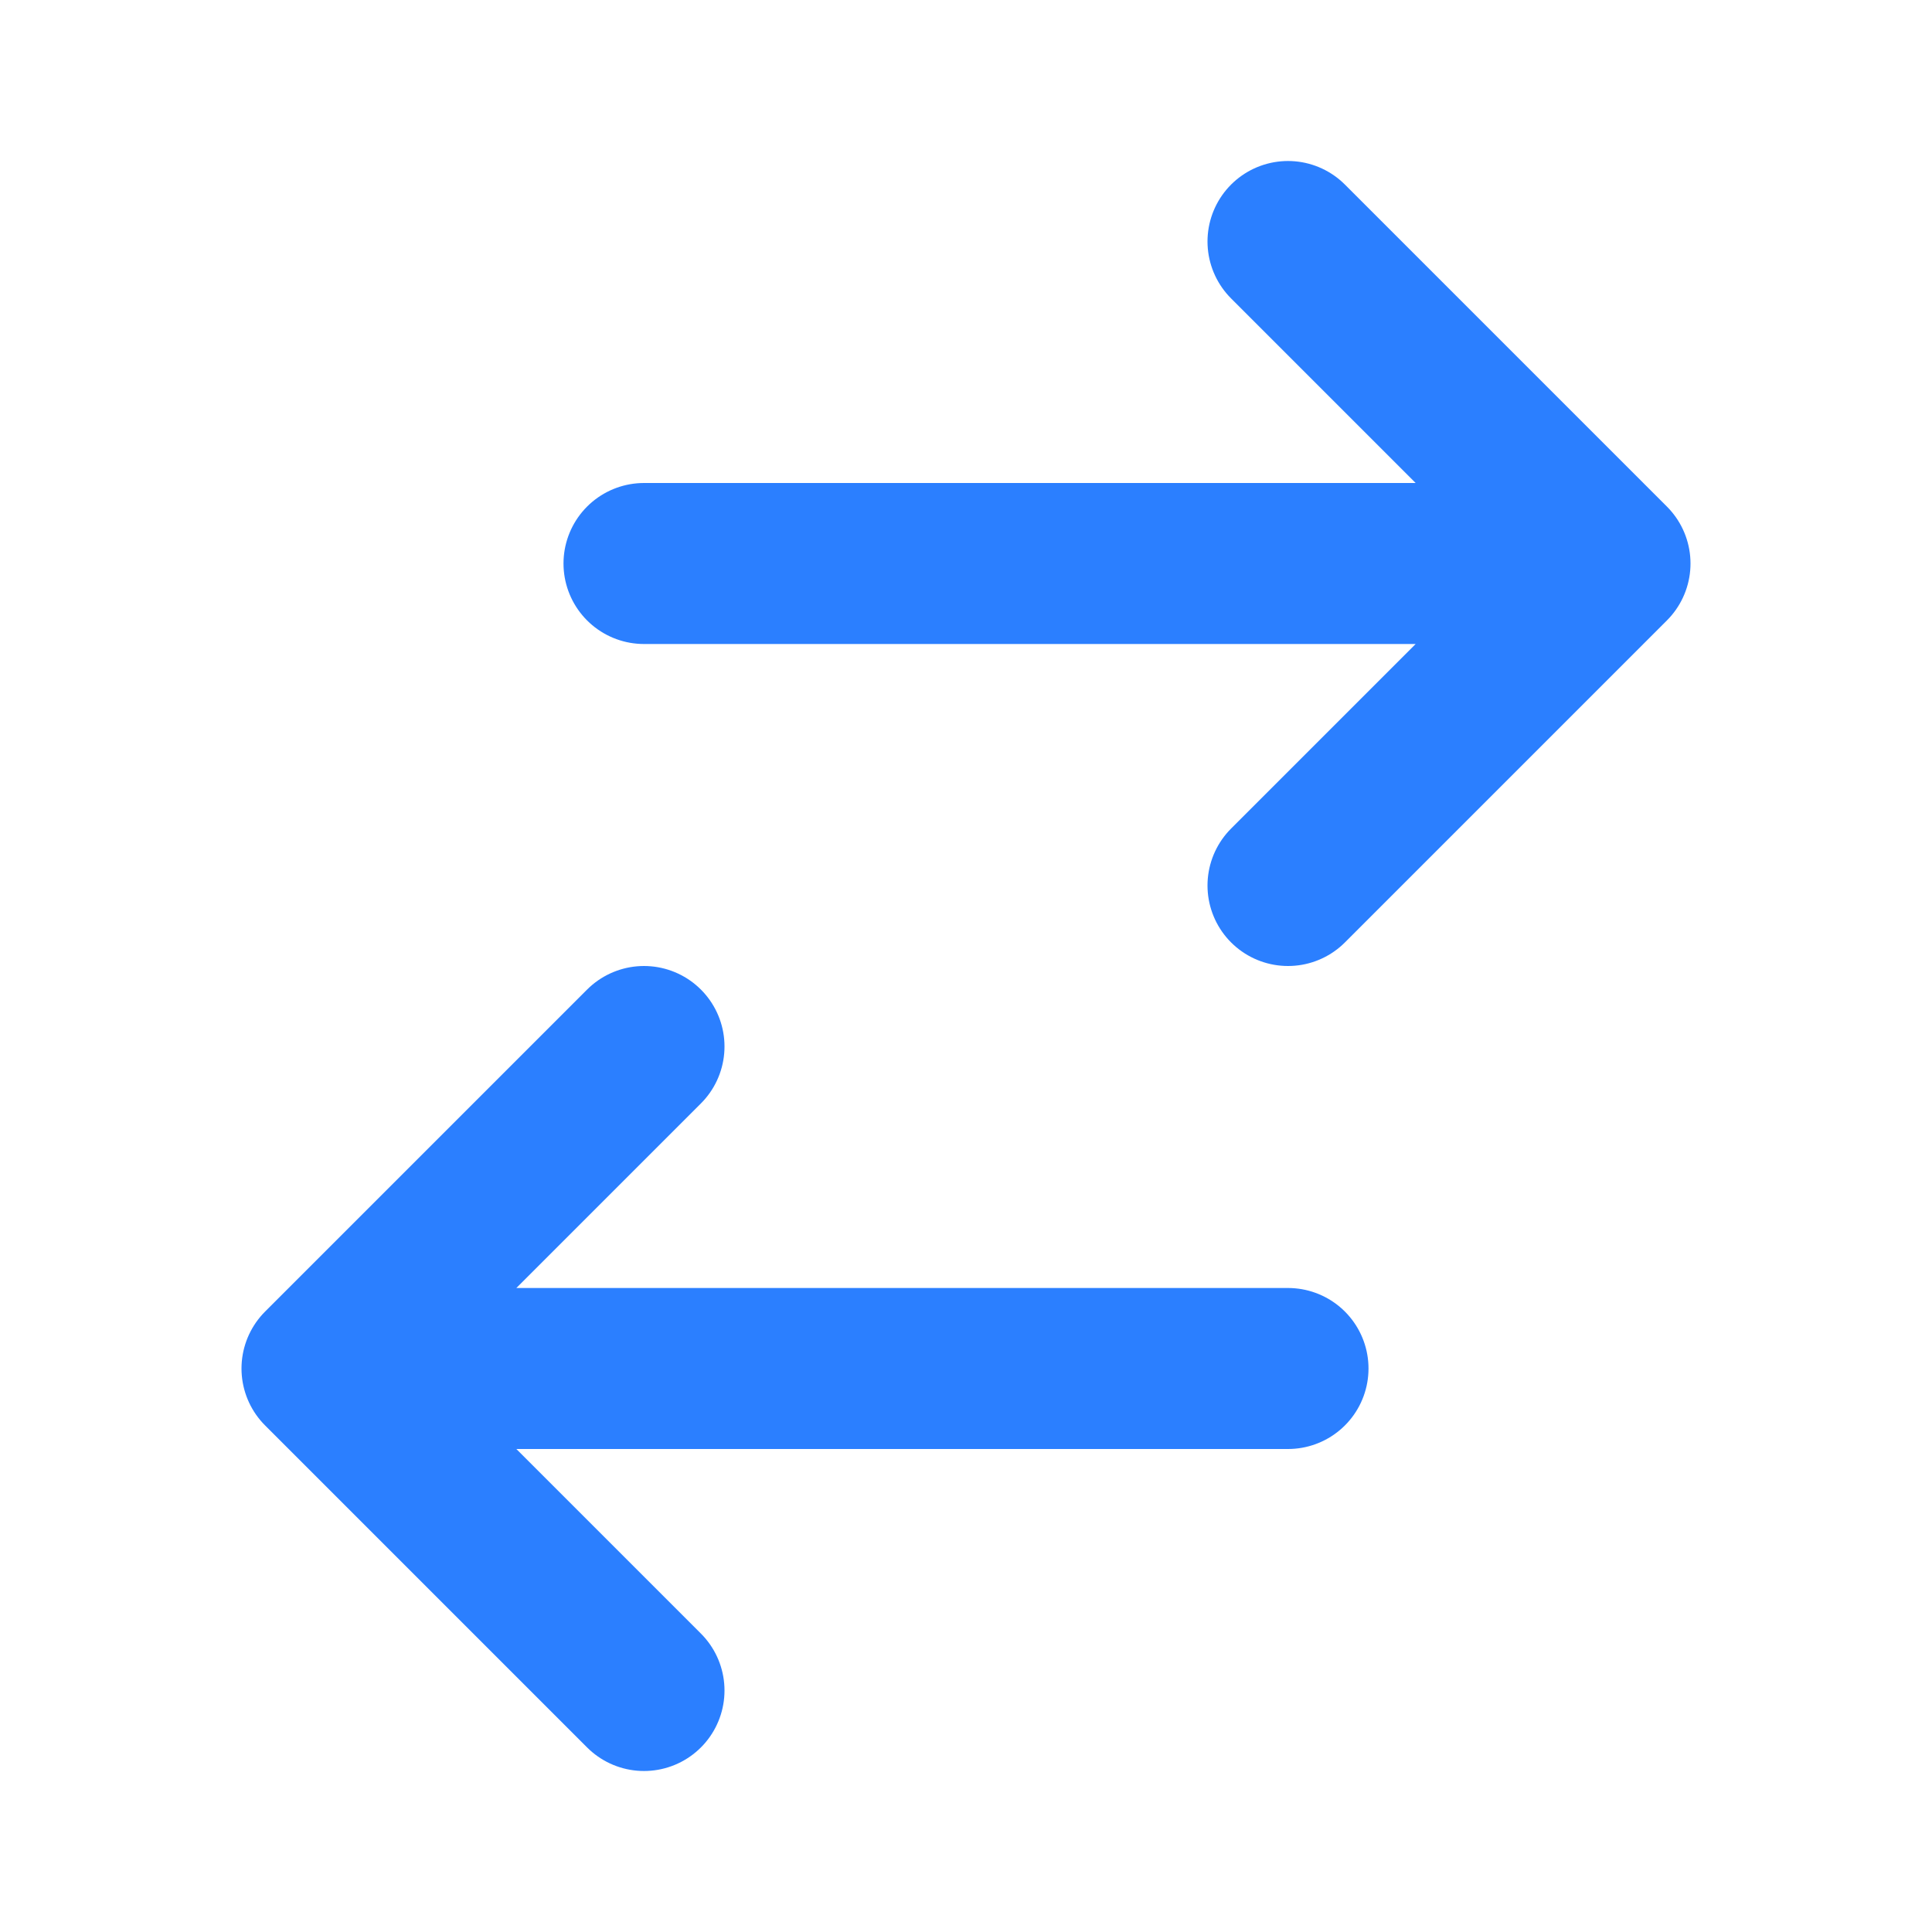
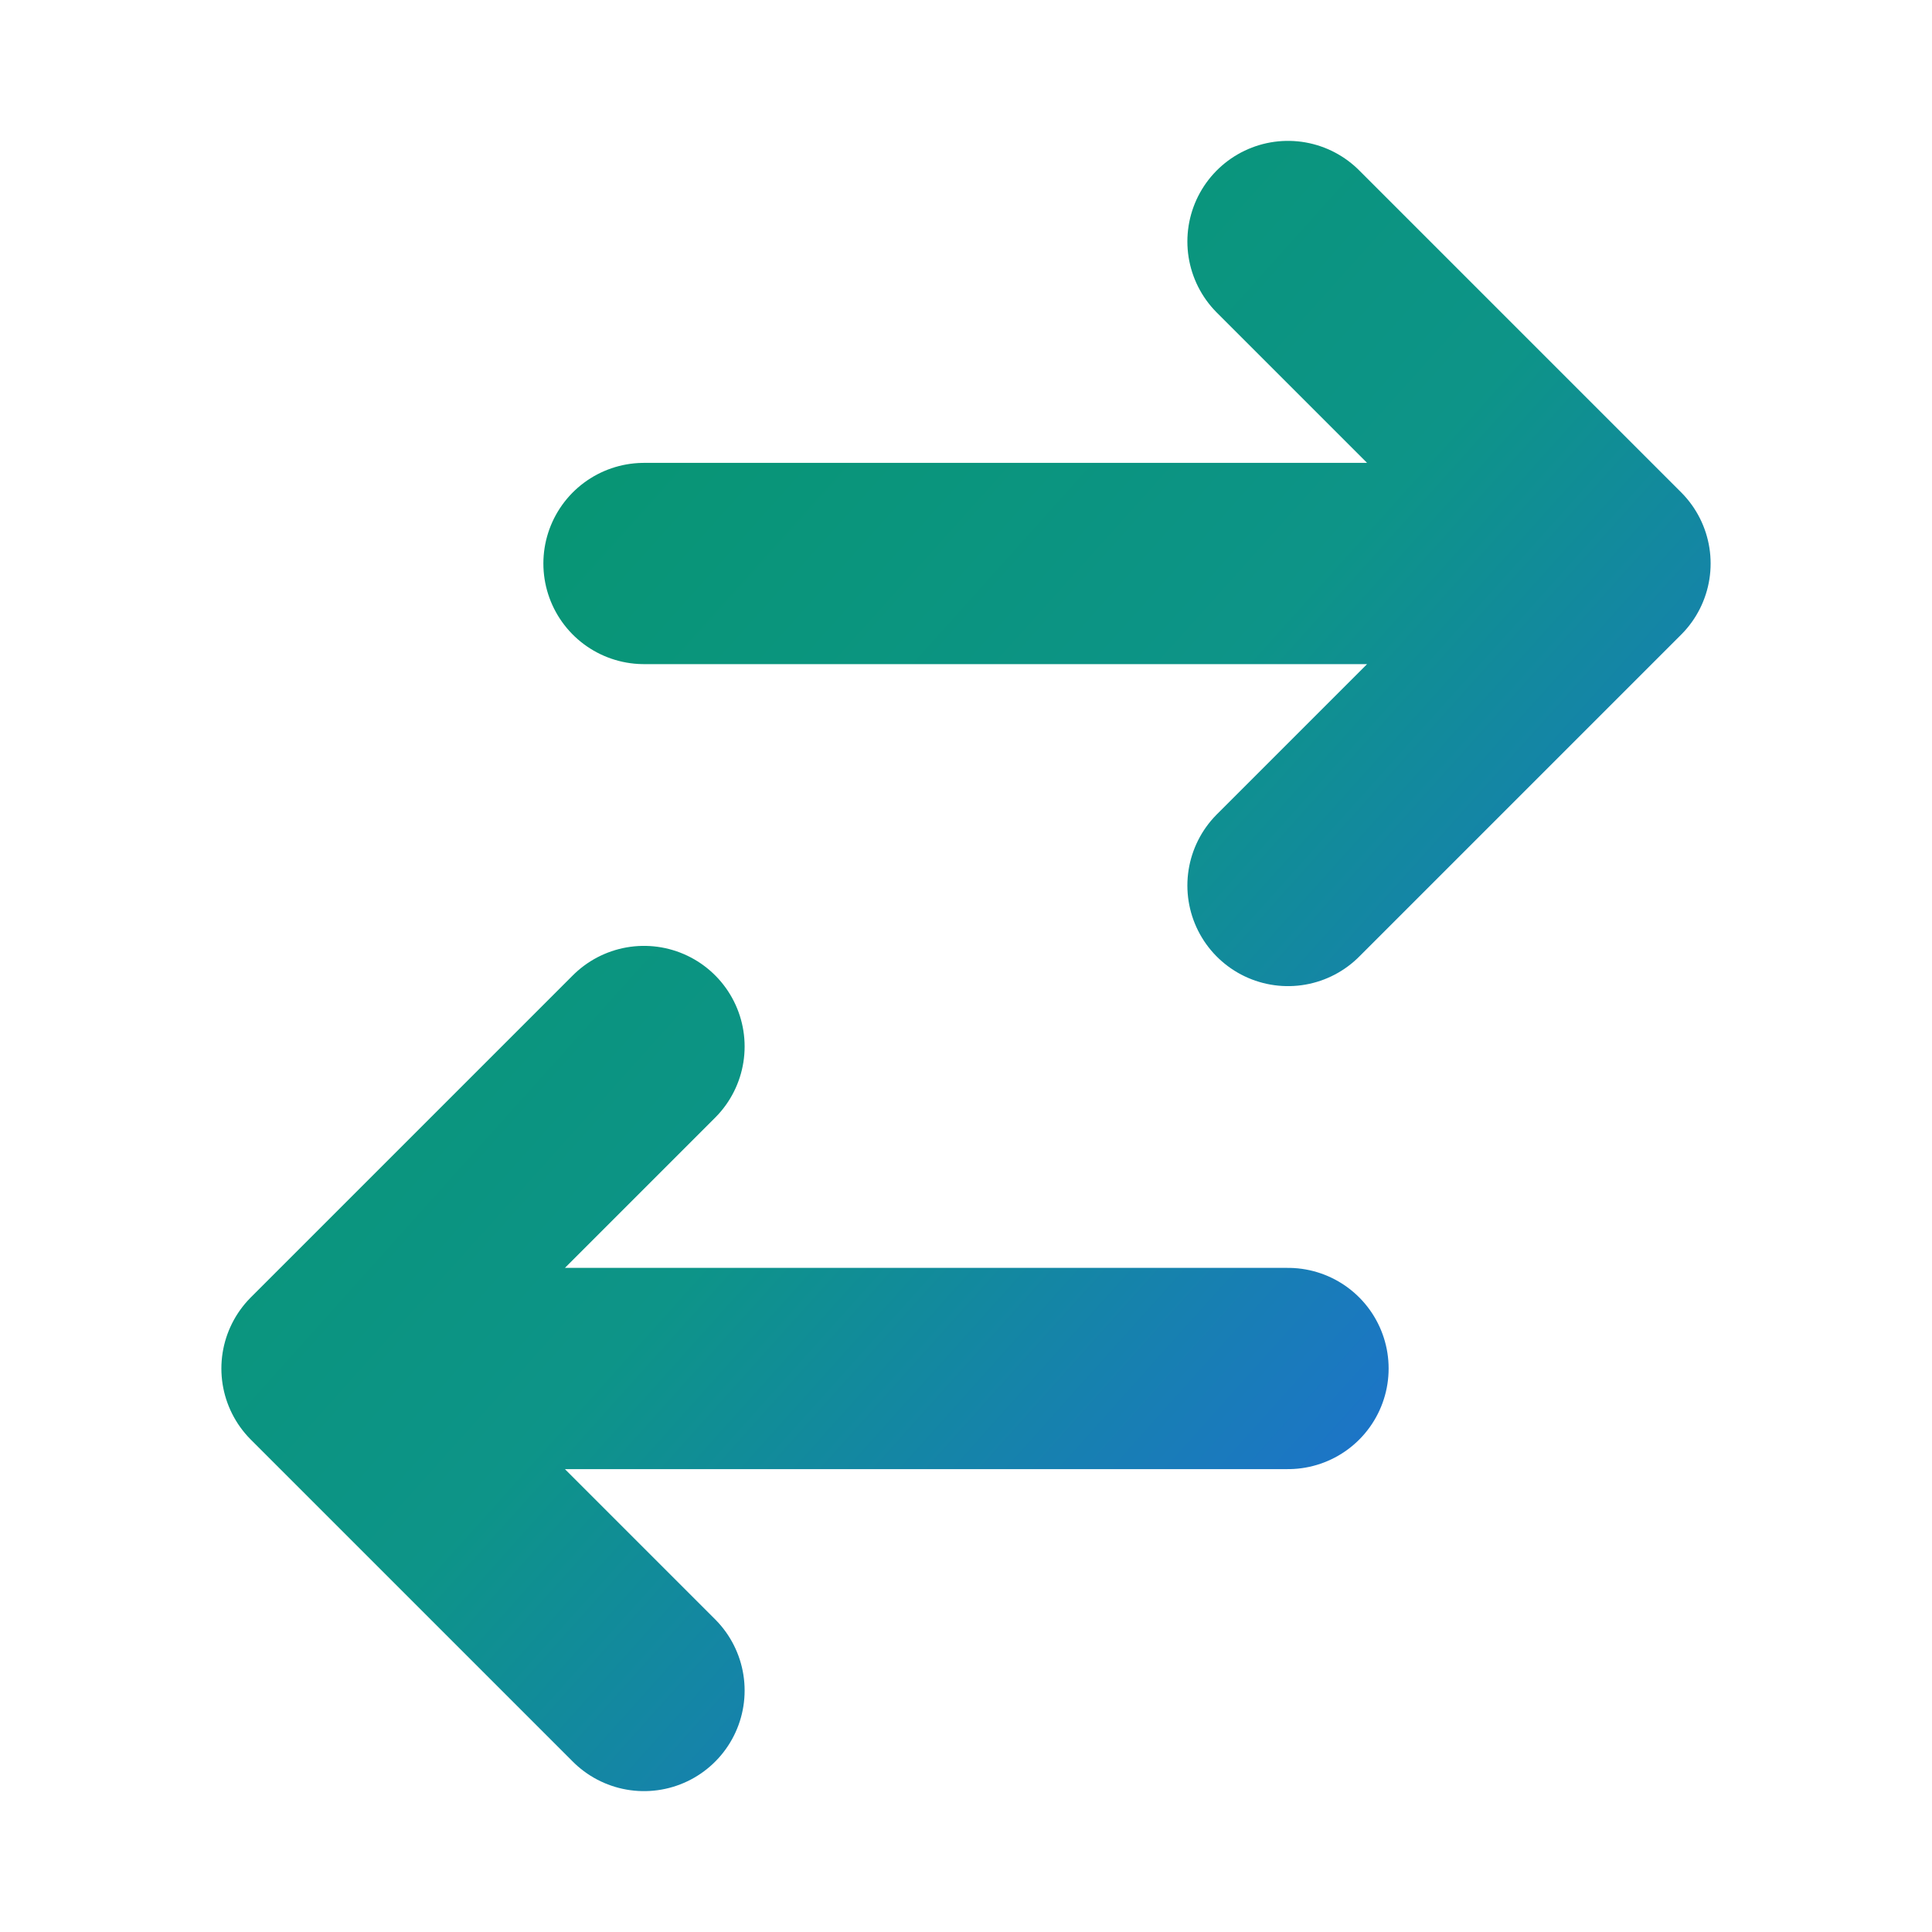
- <svg xmlns="http://www.w3.org/2000/svg" viewBox="0 0 24 24" fill="none" stroke="#2b7fff" stroke-width="2" stroke-linecap="round" stroke-linejoin="round">
+ <svg xmlns="http://www.w3.org/2000/svg" viewBox="0 0 24 24" fill="none" stroke="url(#logoGrad)" stroke-width="2.5" stroke-linecap="round" stroke-linejoin="round">
+   <defs>
+     <linearGradient id="logoGrad" x1="0%" y1="0%" x2="100%" y2="100%">
+       <stop offset="0%" stop-color="#059669" />
+       <stop offset="50%" stop-color="#0d9488" />
+       <stop offset="100%" stop-color="#2563eb" />
+     </linearGradient>
+   </defs>
  <path d="M8 7h12m0 0l-4-4m4 4l-4 4m0 6H4m0 0l4 4m-4-4l4-4" />
</svg>
